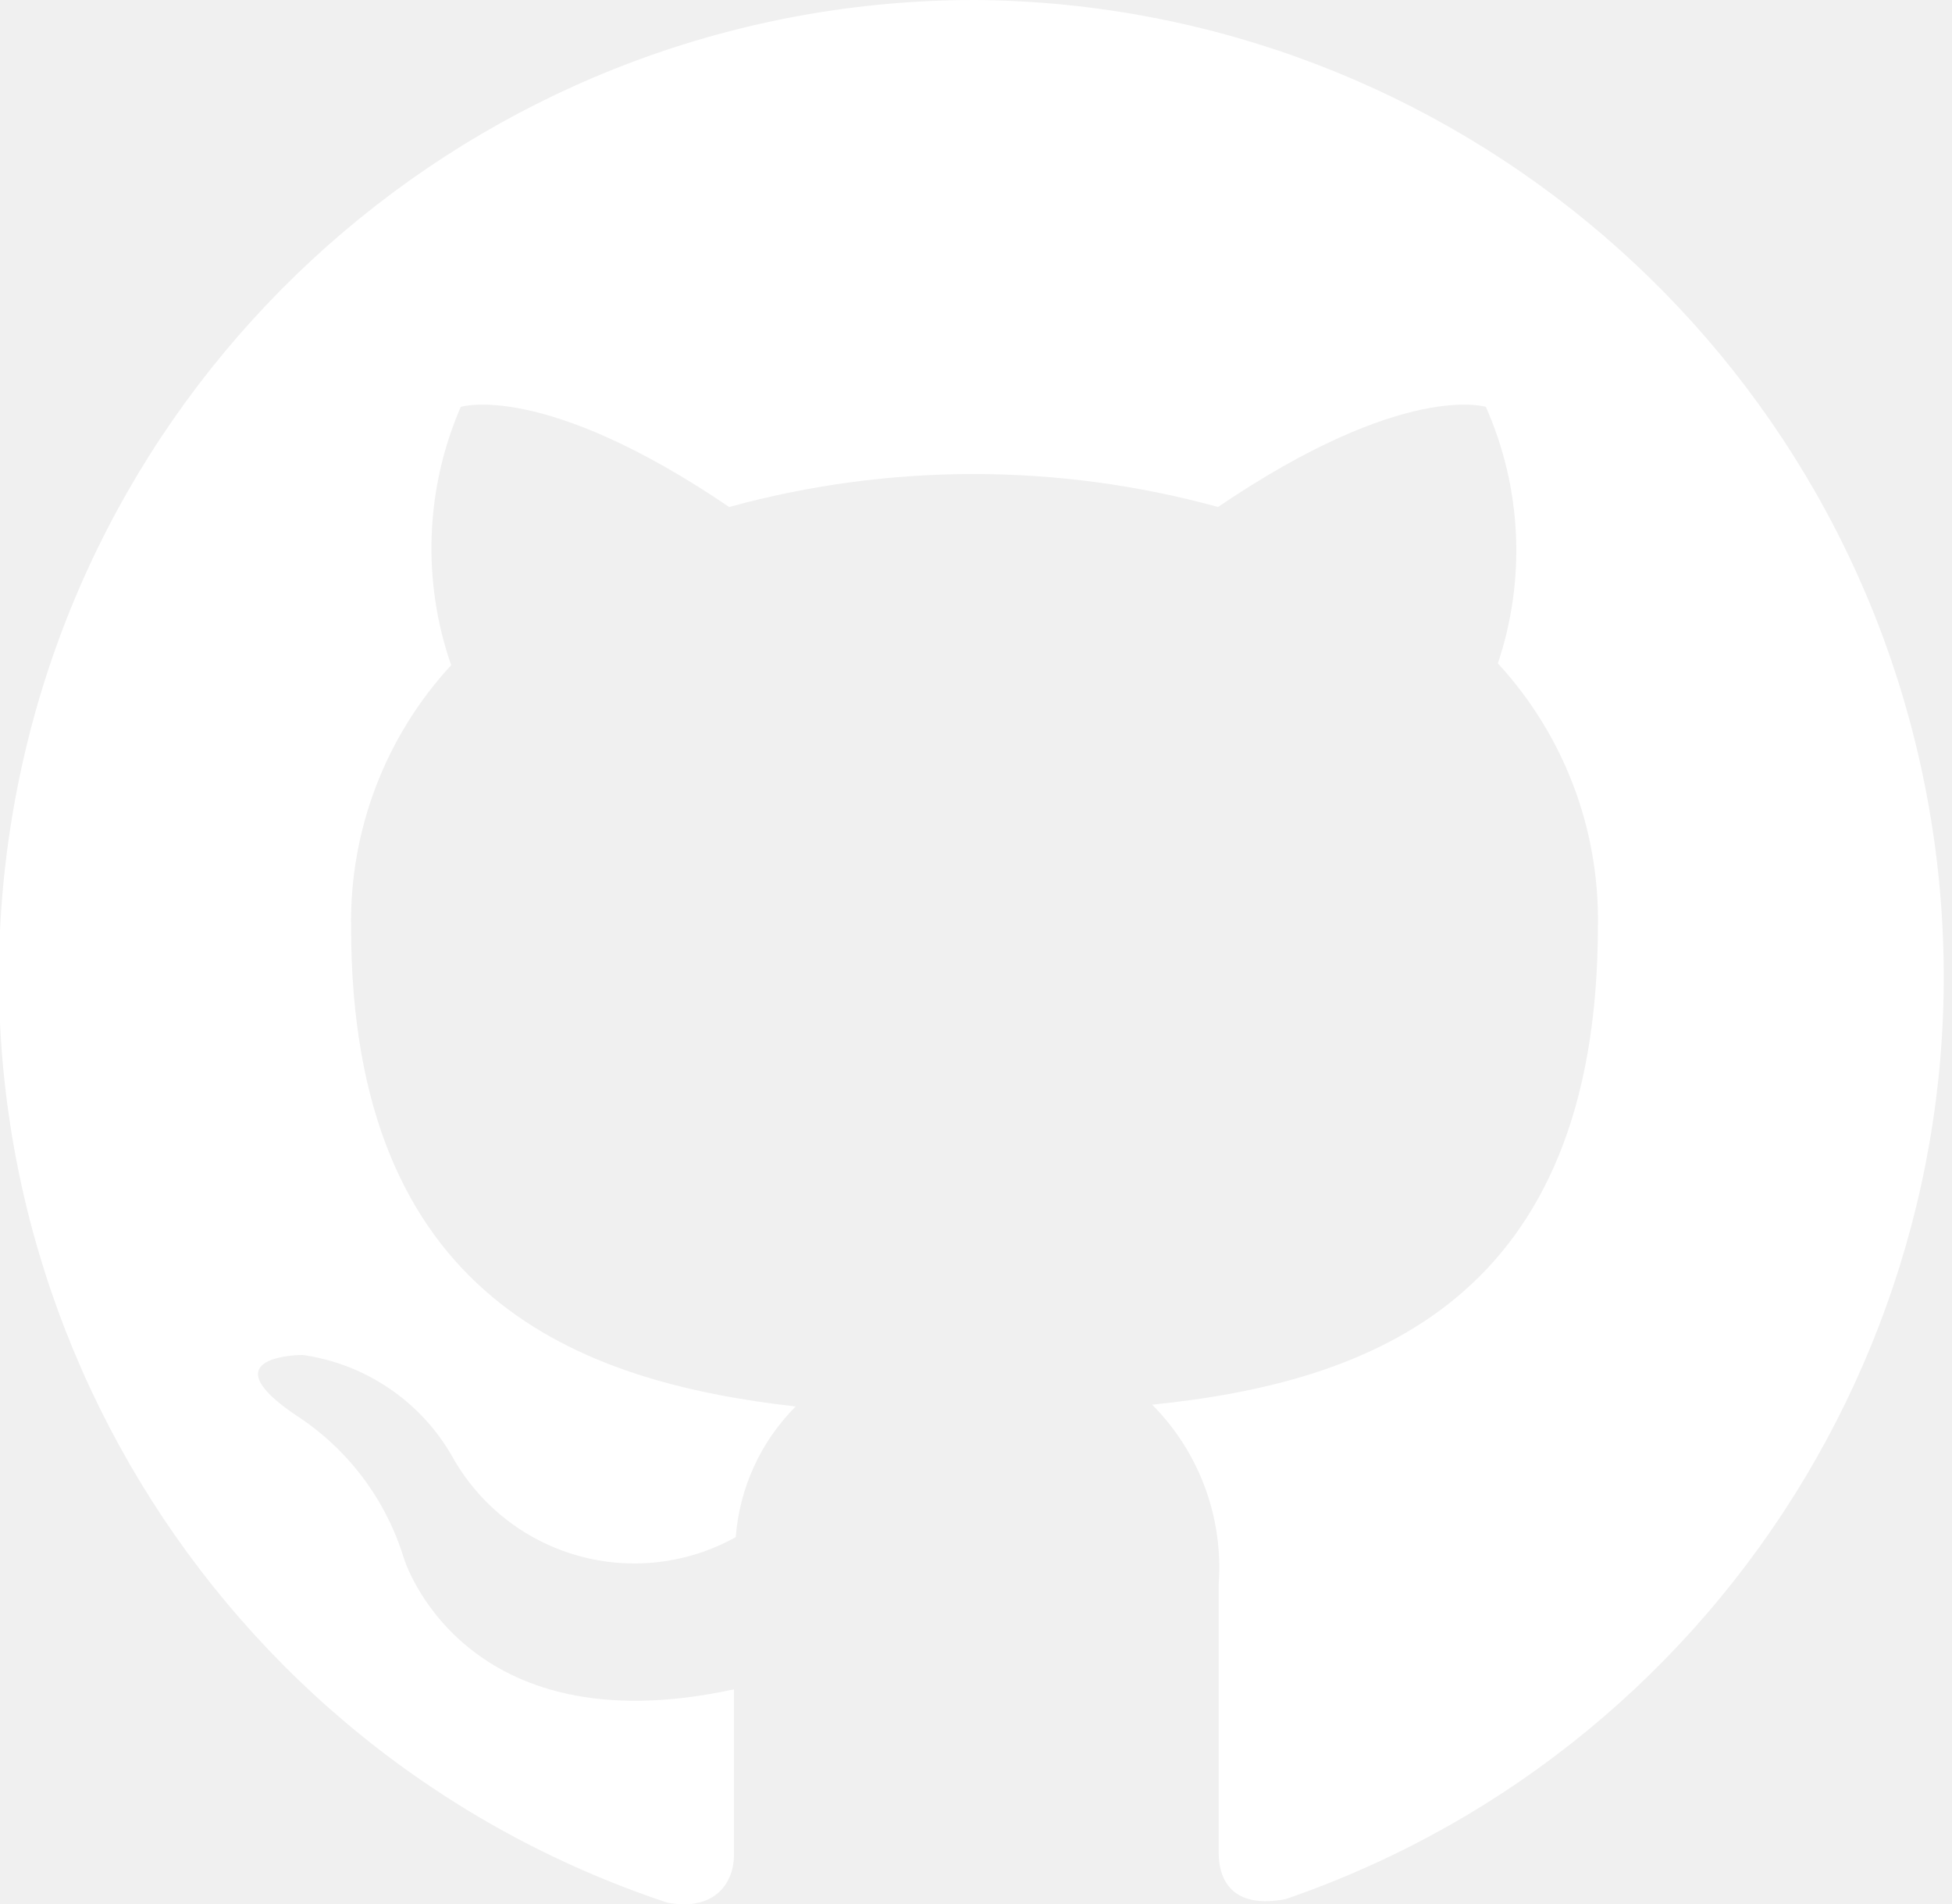
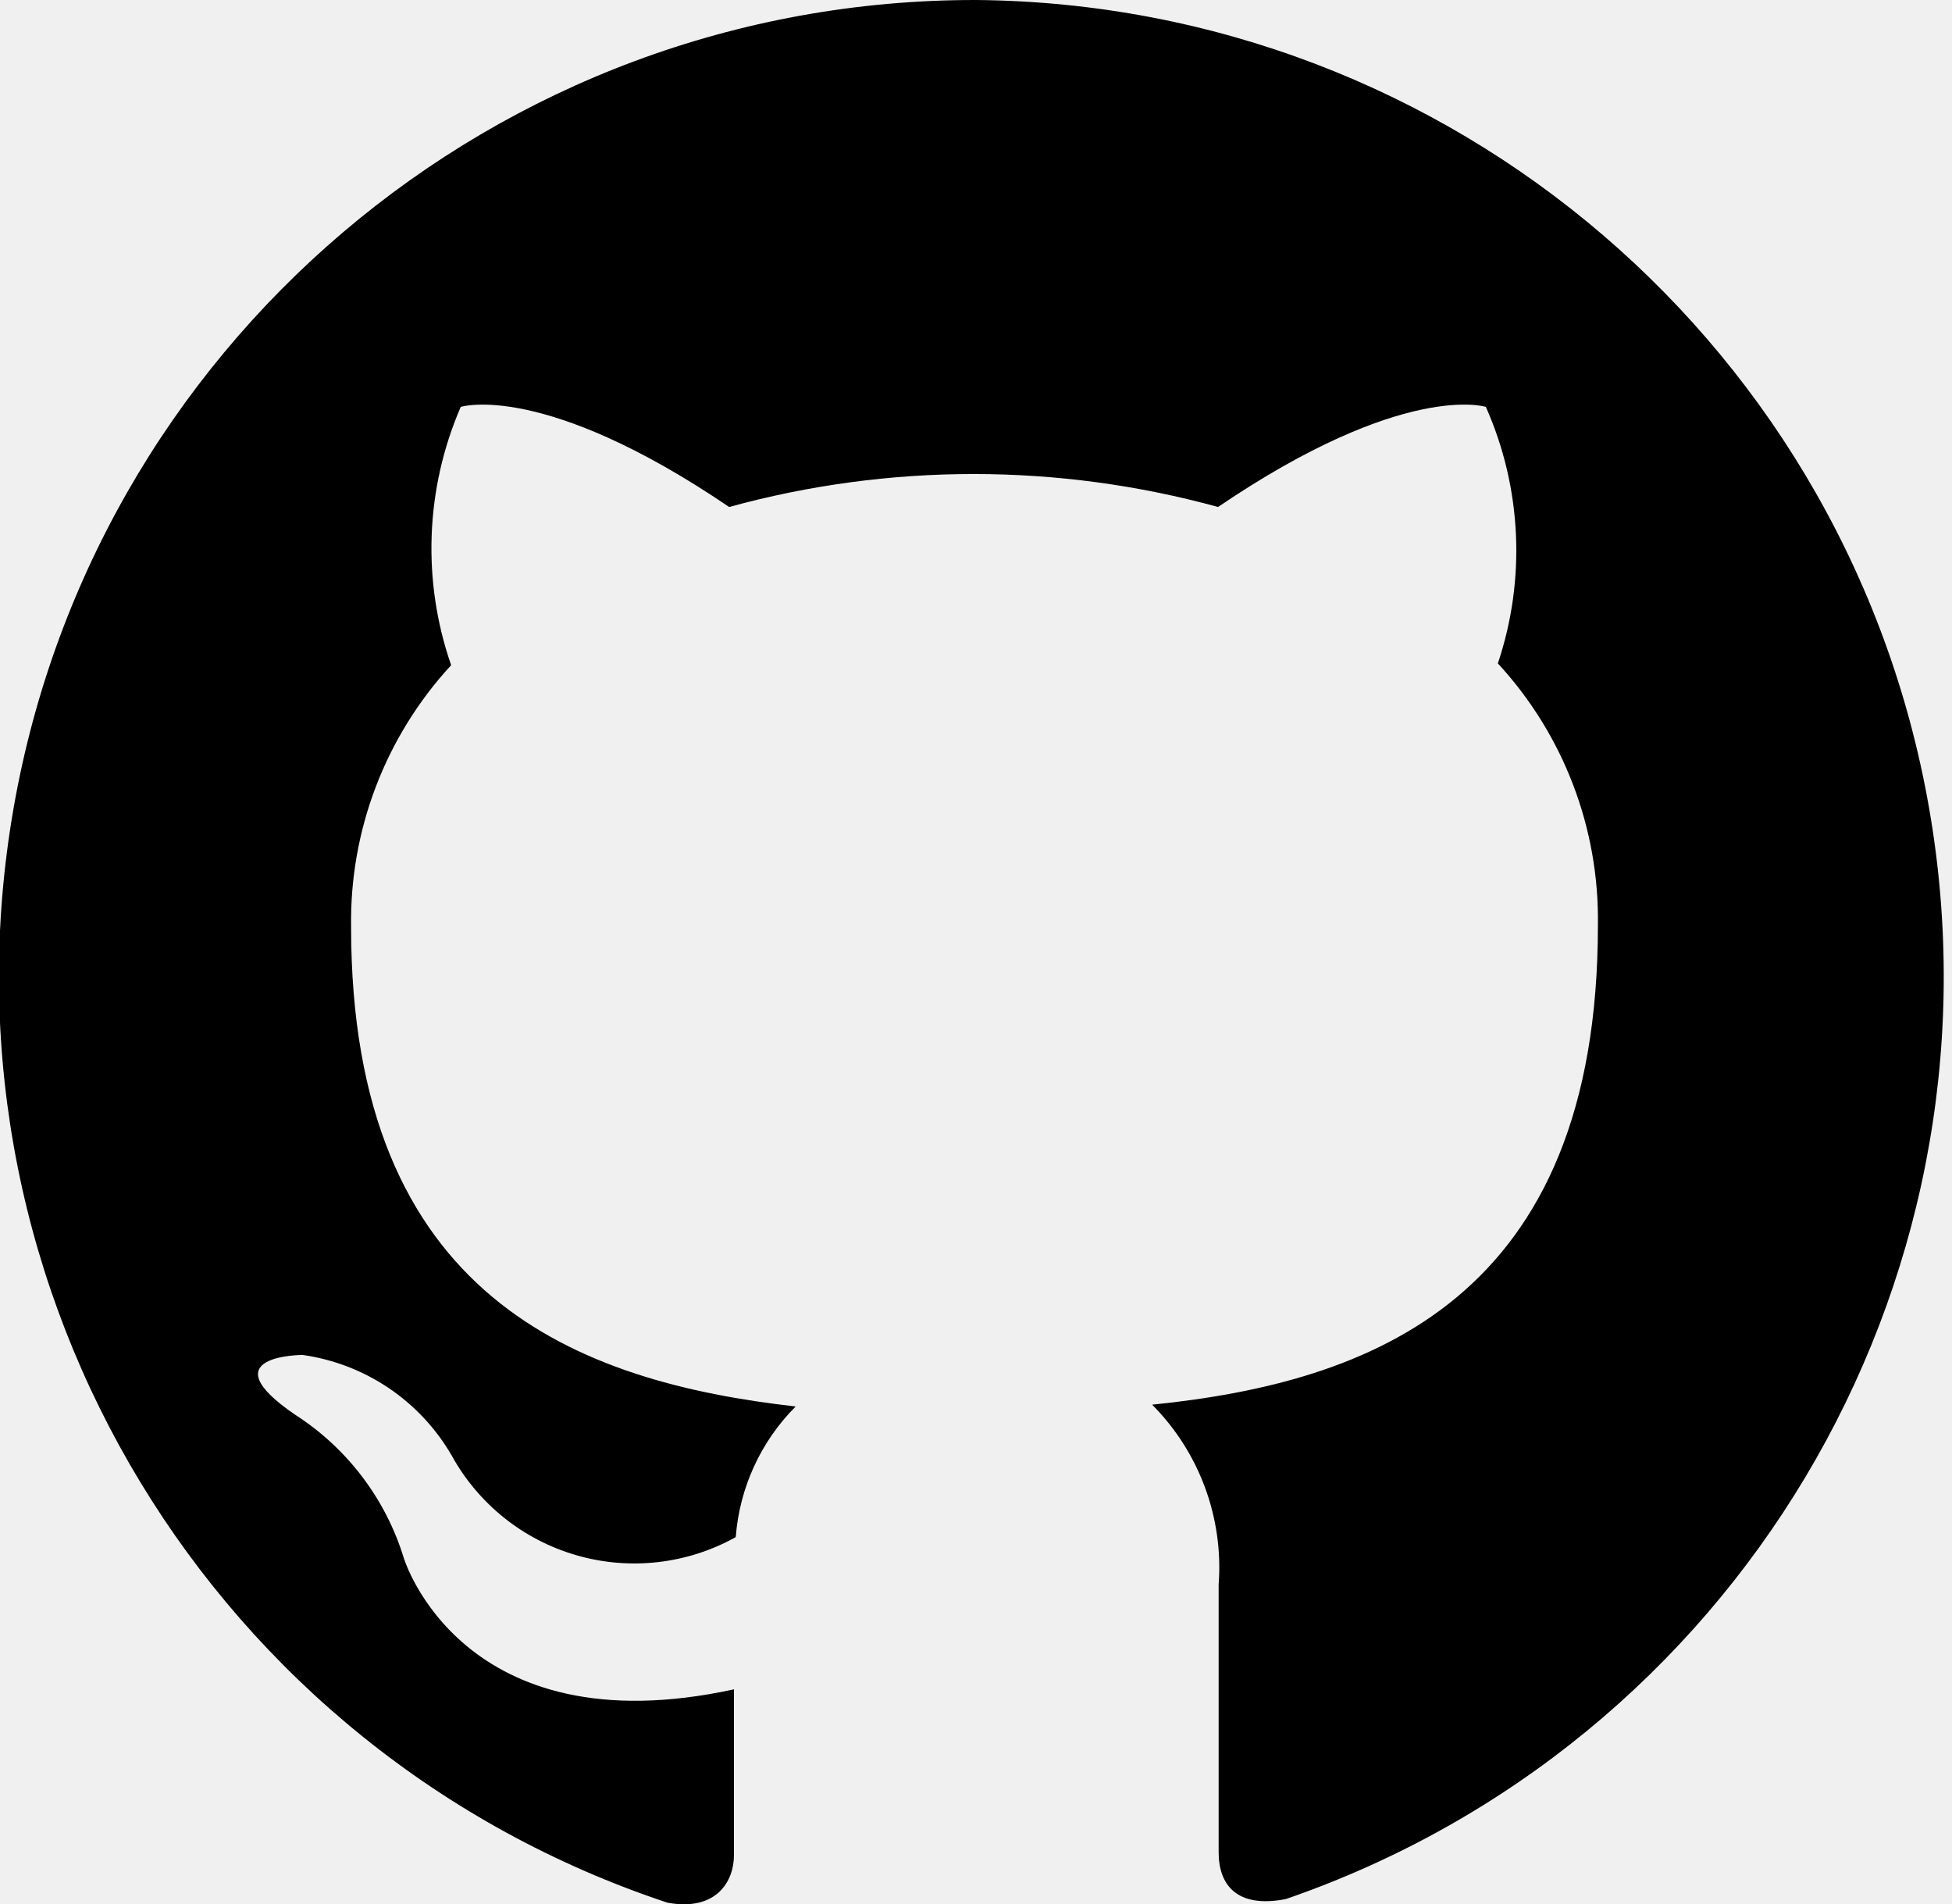
- <svg xmlns="http://www.w3.org/2000/svg" viewBox="0 0 32.58 31.77" fill="currentColor">
-   <path fill="#FFFFFF" d="M16.29,0a16.29,16.29,0,0,0-5.15,31.75c.82.15,1.11-.36,1.11-.79s0-1.41,0-2.77C7.7,29.18,6.74,26,6.74,26a4.36,4.36,0,0,0-1.81-2.39c-1.47-1,.12-1,.12-1a3.43,3.43,0,0,1,2.49,1.68,3.48,3.48,0,0,0,4.74,1.36,3.46,3.46,0,0,1,1-2.18c-3.62-.41-7.42-1.81-7.42-8a6.3,6.3,0,0,1,1.67-4.37,5.94,5.94,0,0,1,.16-4.31s1.37-.44,4.48,1.67a15.41,15.41,0,0,1,8.16,0c3.11-2.11,4.47-1.67,4.47-1.67A5.91,5.91,0,0,1,25,11.07a6.3,6.3,0,0,1,1.67,4.37c0,6.26-3.81,7.63-7.44,8a3.85,3.85,0,0,1,1.11,3c0,2.18,0,3.94,0,4.47s.29.94,1.12.78A16.29,16.29,0,0,0,16.29,0Z" />
+ <svg xmlns="http://www.w3.org/2000/svg" viewBox="0 0 32.58 31.77" fill="gray">
+   <path fill="currentColor" d="M16.29,0a16.29,16.29,0,0,0-5.15,31.75c.82.15,1.11-.36,1.11-.79s0-1.41,0-2.77C7.7,29.18,6.74,26,6.74,26a4.36,4.36,0,0,0-1.81-2.39c-1.47-1,.12-1,.12-1a3.43,3.43,0,0,1,2.49,1.68,3.48,3.48,0,0,0,4.74,1.36,3.46,3.46,0,0,1,1-2.18c-3.62-.41-7.42-1.81-7.42-8a6.3,6.3,0,0,1,1.67-4.37,5.94,5.94,0,0,1,.16-4.31s1.37-.44,4.48,1.67a15.41,15.41,0,0,1,8.16,0c3.11-2.11,4.47-1.67,4.47-1.67A5.91,5.91,0,0,1,25,11.07a6.3,6.3,0,0,1,1.67,4.37c0,6.26-3.81,7.63-7.44,8a3.85,3.85,0,0,1,1.11,3c0,2.18,0,3.94,0,4.47s.29.94,1.12.78A16.29,16.29,0,0,0,16.29,0Z" />
</svg>
